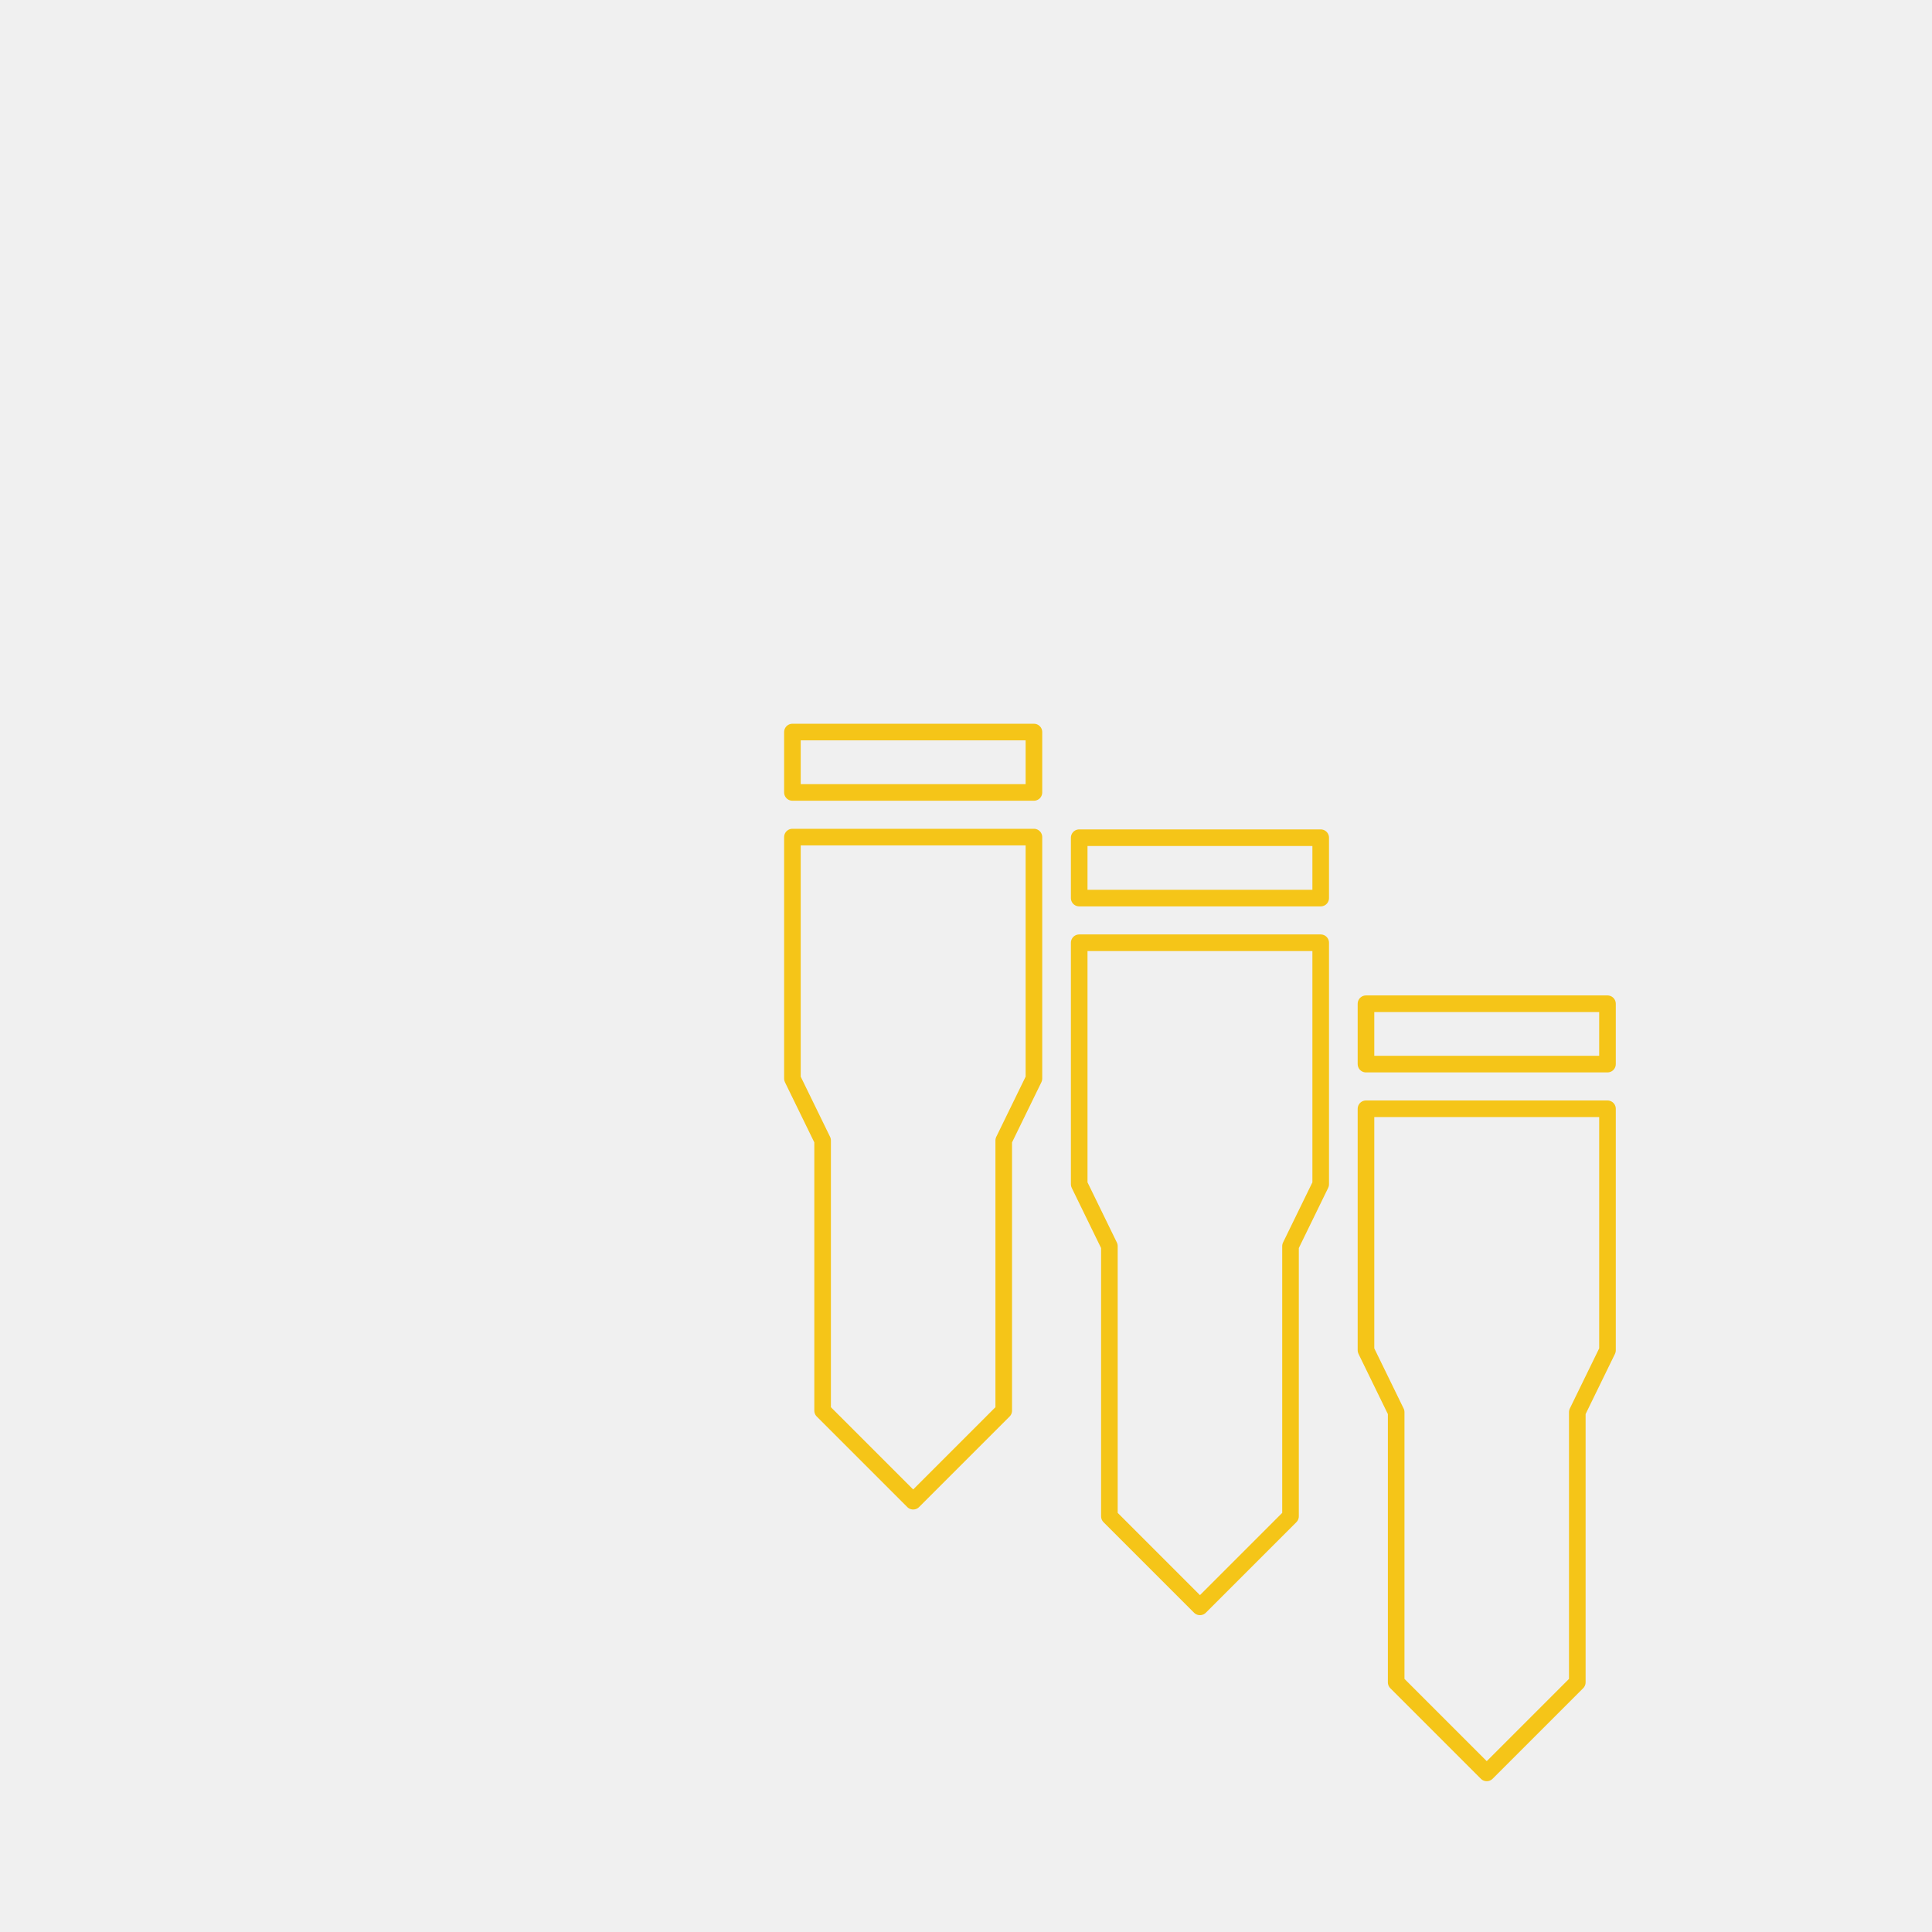
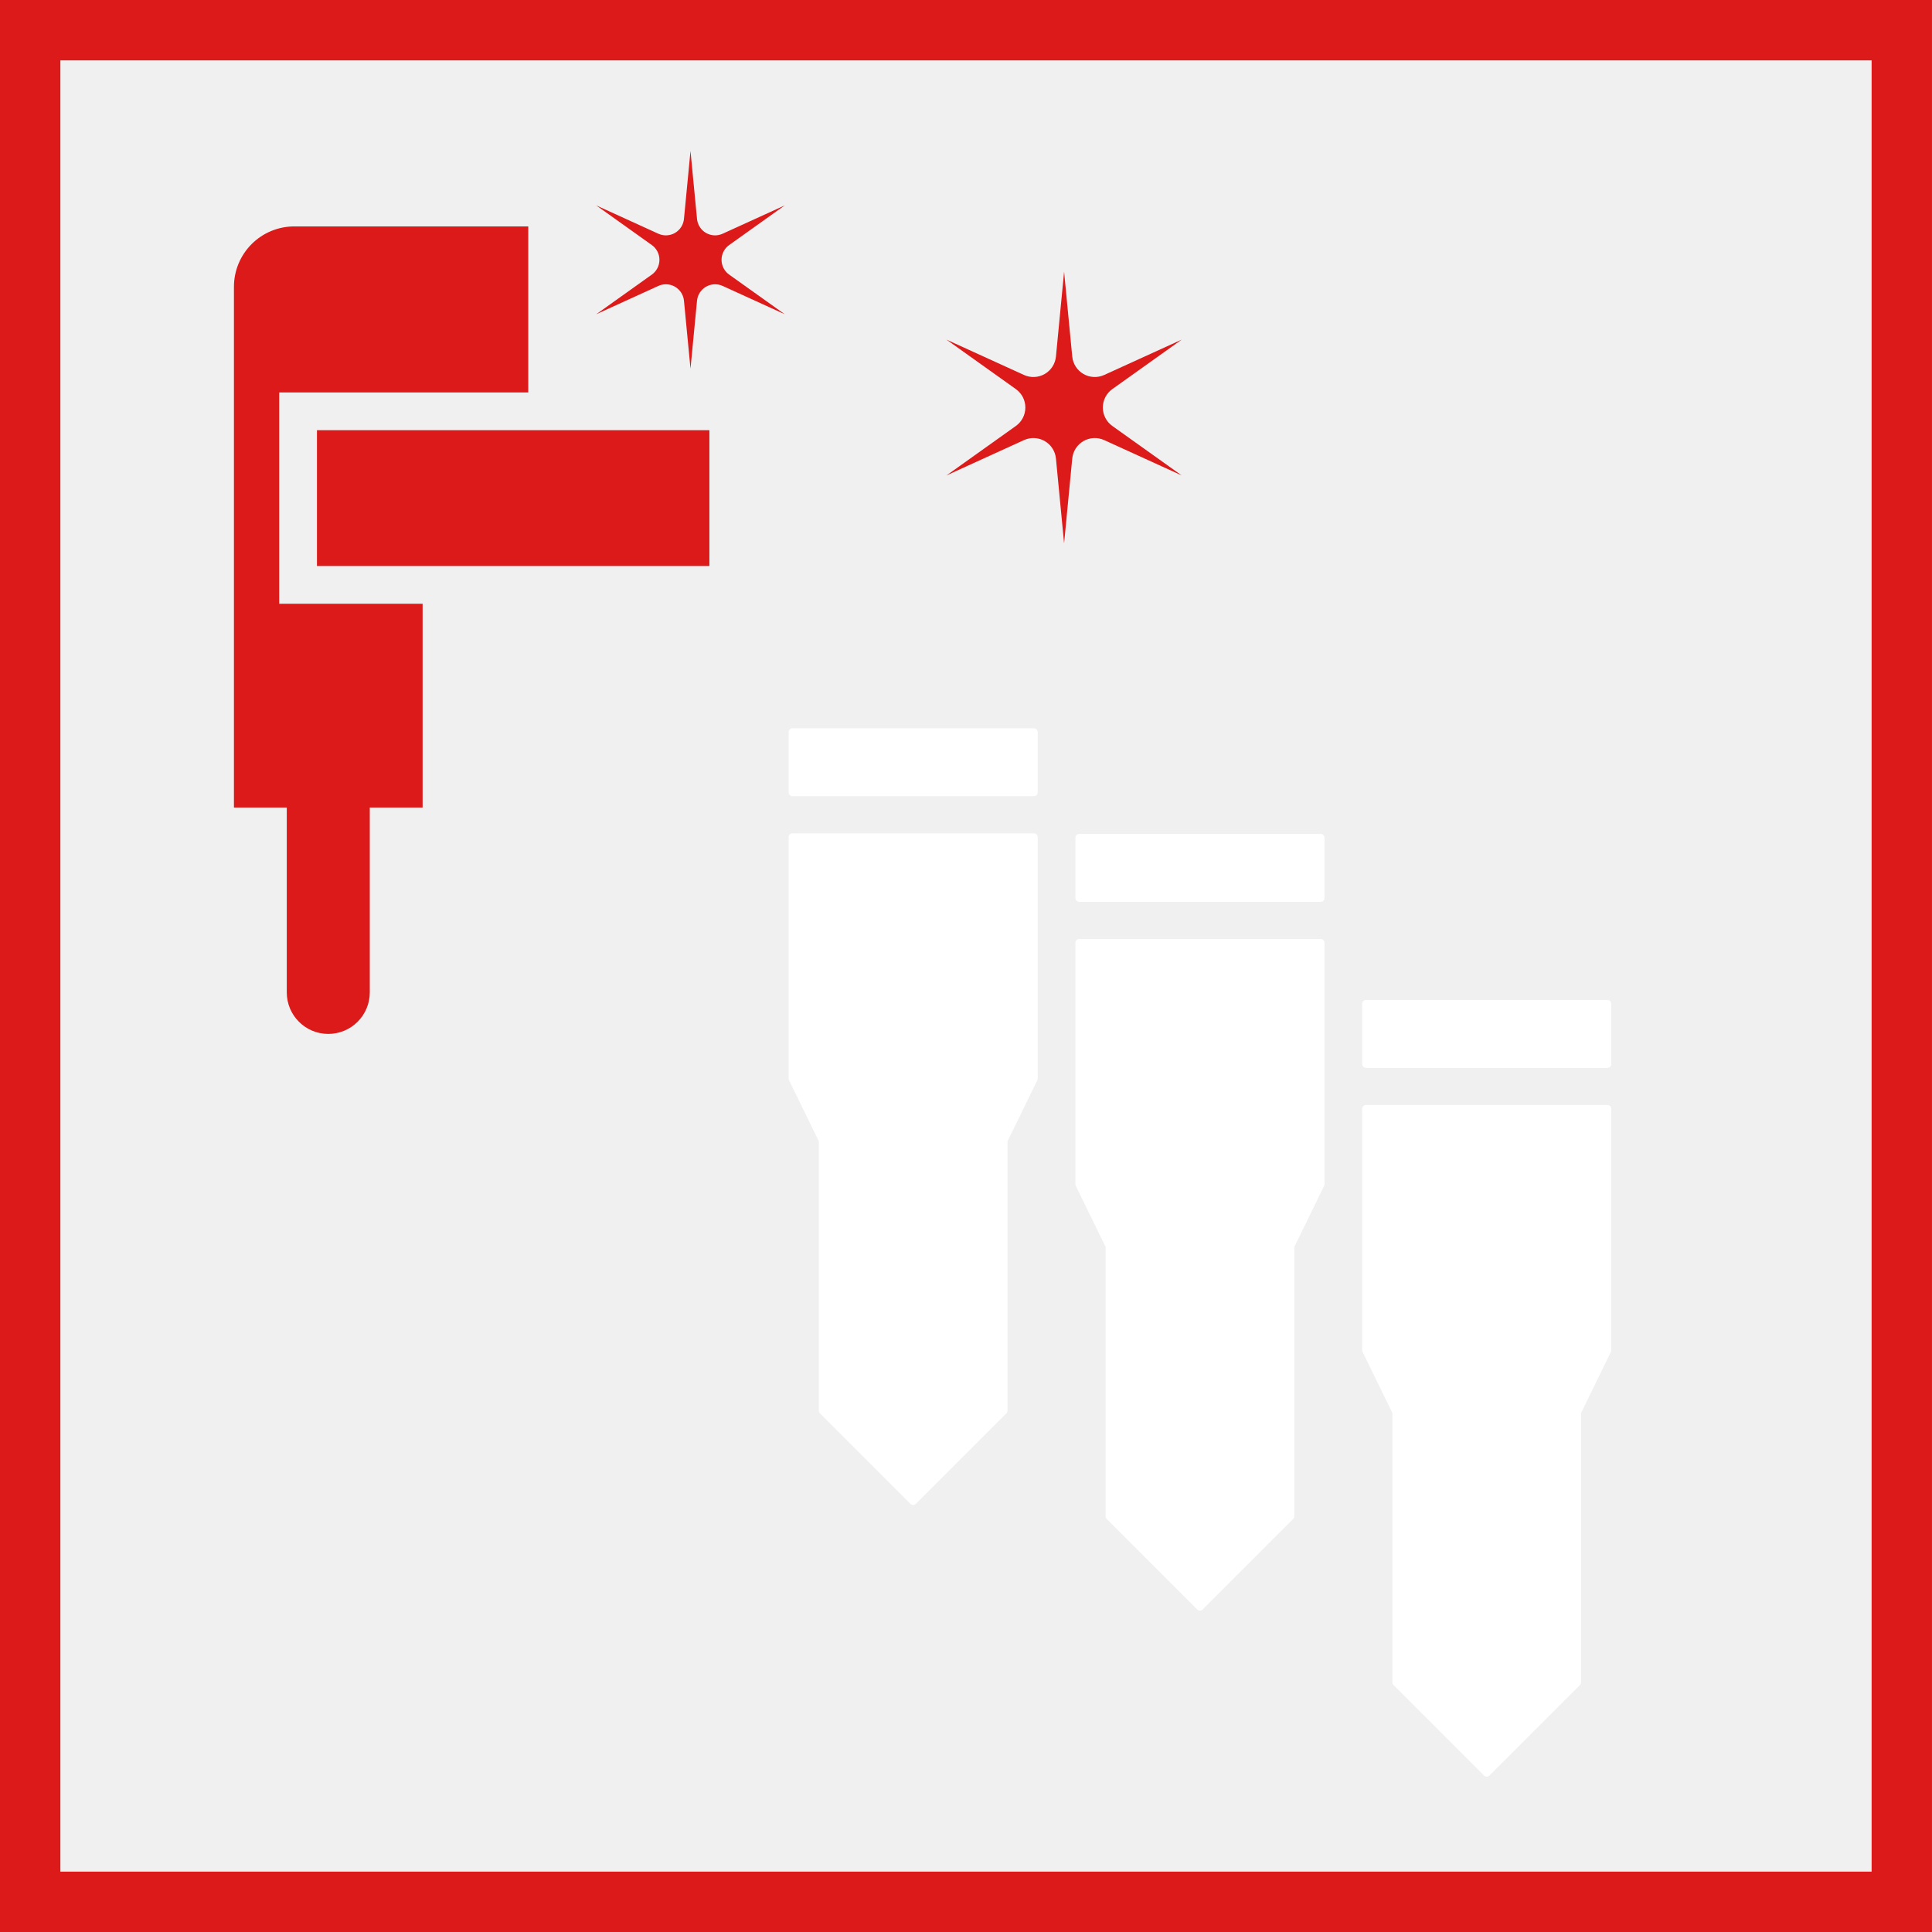
- <svg xmlns="http://www.w3.org/2000/svg" viewBox="0 0 256 256" xml:space="preserve" style="fill-rule:evenodd;clip-rule:evenodd;stroke-linejoin:round;stroke-miterlimit:1.5;fill:currentColor;color:#f5c518">
-   <path d="m3740 442.2-4-8.2v-32h32v32l-4 8.2V478l-12 12-12-12zm28-54.118v8h-32v-8zm-66 32.118-4-8.2v-32h32v32l-4 8.2V456l-12 12-12-12zm28-54.118v8h-32v-8zm-66 40.118-4-8.2v-32h32v32l-4 8.2V442l-12 12-12-12zm28-54.118v8h-32v-8z" style="stroke:currentColor;stroke-width:2.2;vector-effect:non-scaling-stroke;fill:none" transform="translate(-276 -306) translate(-3279 50.918)" />
+ <svg xmlns="http://www.w3.org/2000/svg" viewBox="0 0 256 256" xml:space="preserve" style="fill-rule:evenodd;clip-rule:evenodd;stroke-linejoin:round;stroke-miterlimit:1.5">
+   <g transform="translate(-276 -306)">
+     <path style="fill:none" d="M276 306h256v256H276z" />
+     <clipPath id="a">
+       <path d="M276 306h256v256H276z" />
+     </clipPath>
+     <g clip-path="url(#a)">
+       <path d="M276 3412v-256h480v256zm465-248H291v240h450zm-200.625 28 2.026 11.243c.173.966 1.212 1.827 2.786 2.312s3.492.533 5.146.131l19.27-4.686-17.244 6.557c-1.48.563-2.359 1.473-2.359 2.443s.879 1.88 2.359 2.443l17.244 6.557-19.27-4.686c-1.654-.402-3.571-.353-5.146.131-1.574.485-2.613 1.346-2.786 2.312L540.375 3228l-2.026-11.243c-.173-.966-1.212-1.827-2.786-2.312s-3.492-.533-5.146-.131l-19.27 4.686 17.244-6.557c1.48-.563 2.359-1.473 2.359-2.443s-.879-1.88-2.359-2.443L511.147 3201l19.27 4.686c1.654.402 3.571.353 5.146-.131 1.574-.485 2.613-1.346 2.786-2.312zm-206.25 71v-69c0-2.122 1.58-4.157 4.393-5.657s6.629-2.343 10.607-2.343h58.125v22h-61.875v28H381v27h-13.125v24.5c0 1.459-1.086 2.858-3.02 3.889-1.934 1.032-4.557 1.611-7.293 1.611-5.695 0-10.312-2.462-10.312-5.5V3263zm113.428-87 1.624 9.012c.14.774.972 1.464 2.234 1.853s2.799.428 4.125.105l15.446-3.756-13.822 5.256c-1.187.451-1.892 1.181-1.892 1.958 0 .778.705 1.507 1.892 1.958l13.822 5.256-15.446-3.756c-1.326-.322-2.863-.283-4.125.105-1.262.389-2.094 1.079-2.234 1.853l-1.624 9.012-1.623-9.012c-.14-.774-.972-1.464-2.234-1.853-1.262-.388-2.799-.427-4.125-.105l-15.446 3.756 13.822-5.256c1.187-.451 1.892-1.18 1.892-1.958 0-.777-.705-1.507-1.892-1.958l-13.822-5.256 15.446 3.756c1.326.323 2.863.284 4.125-.105s2.094-1.079 2.234-1.853zm4.697 37v18h-97.5v-18z" style="fill:#dc1a1a" transform="matrix(.53333 0 0 1 128.8 -2850)" />
+       <path d="m3740 442.2-4-8.2v-32h32v32l-4 8.2V478l-12 12-12-12zm28-54.118v8h-32v-8zm-66 32.118-4-8.2v-32h32v32l-4 8.2V456l-12 12-12-12zm28-54.118v8h-32v-8zm-66 40.118-4-8.2v-32h32v32l-4 8.2V442l-12 12-12-12zm28-54.118v8h-32v-8z" style="fill:#fff;stroke:#fff;stroke-width:1px" transform="translate(-3279 50.918)" />
+     </g>
+   </g>
</svg>
